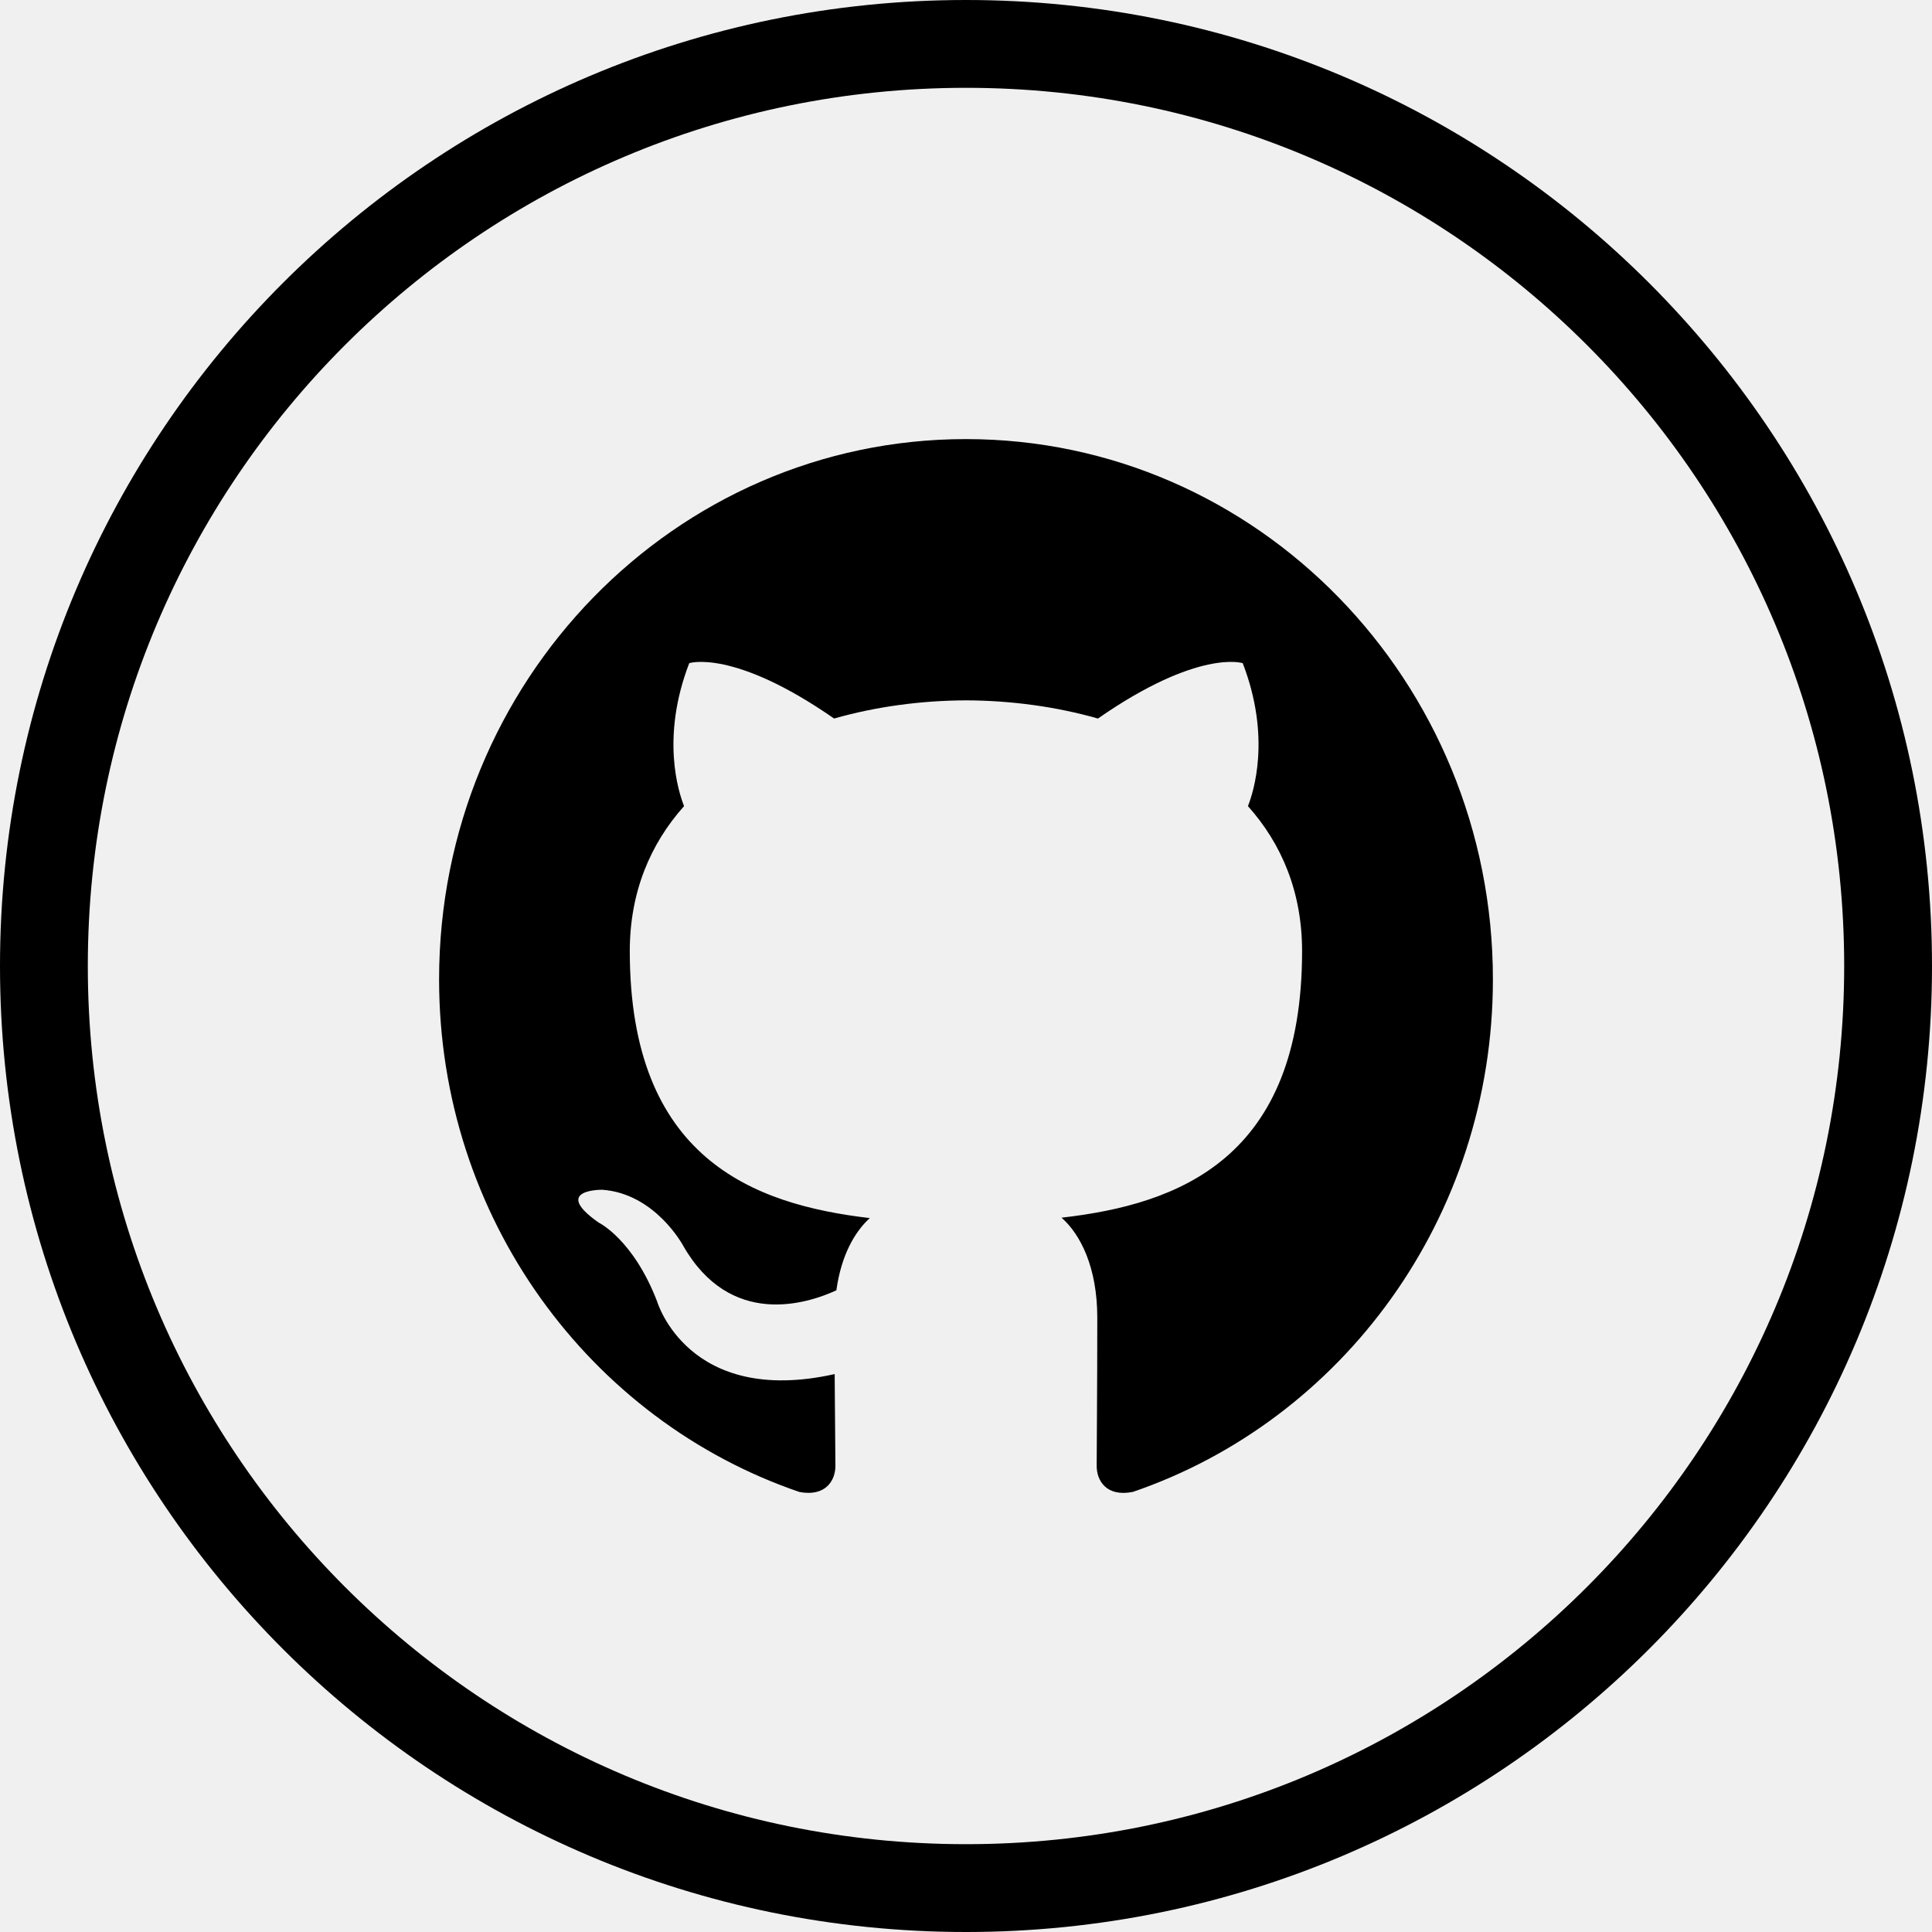
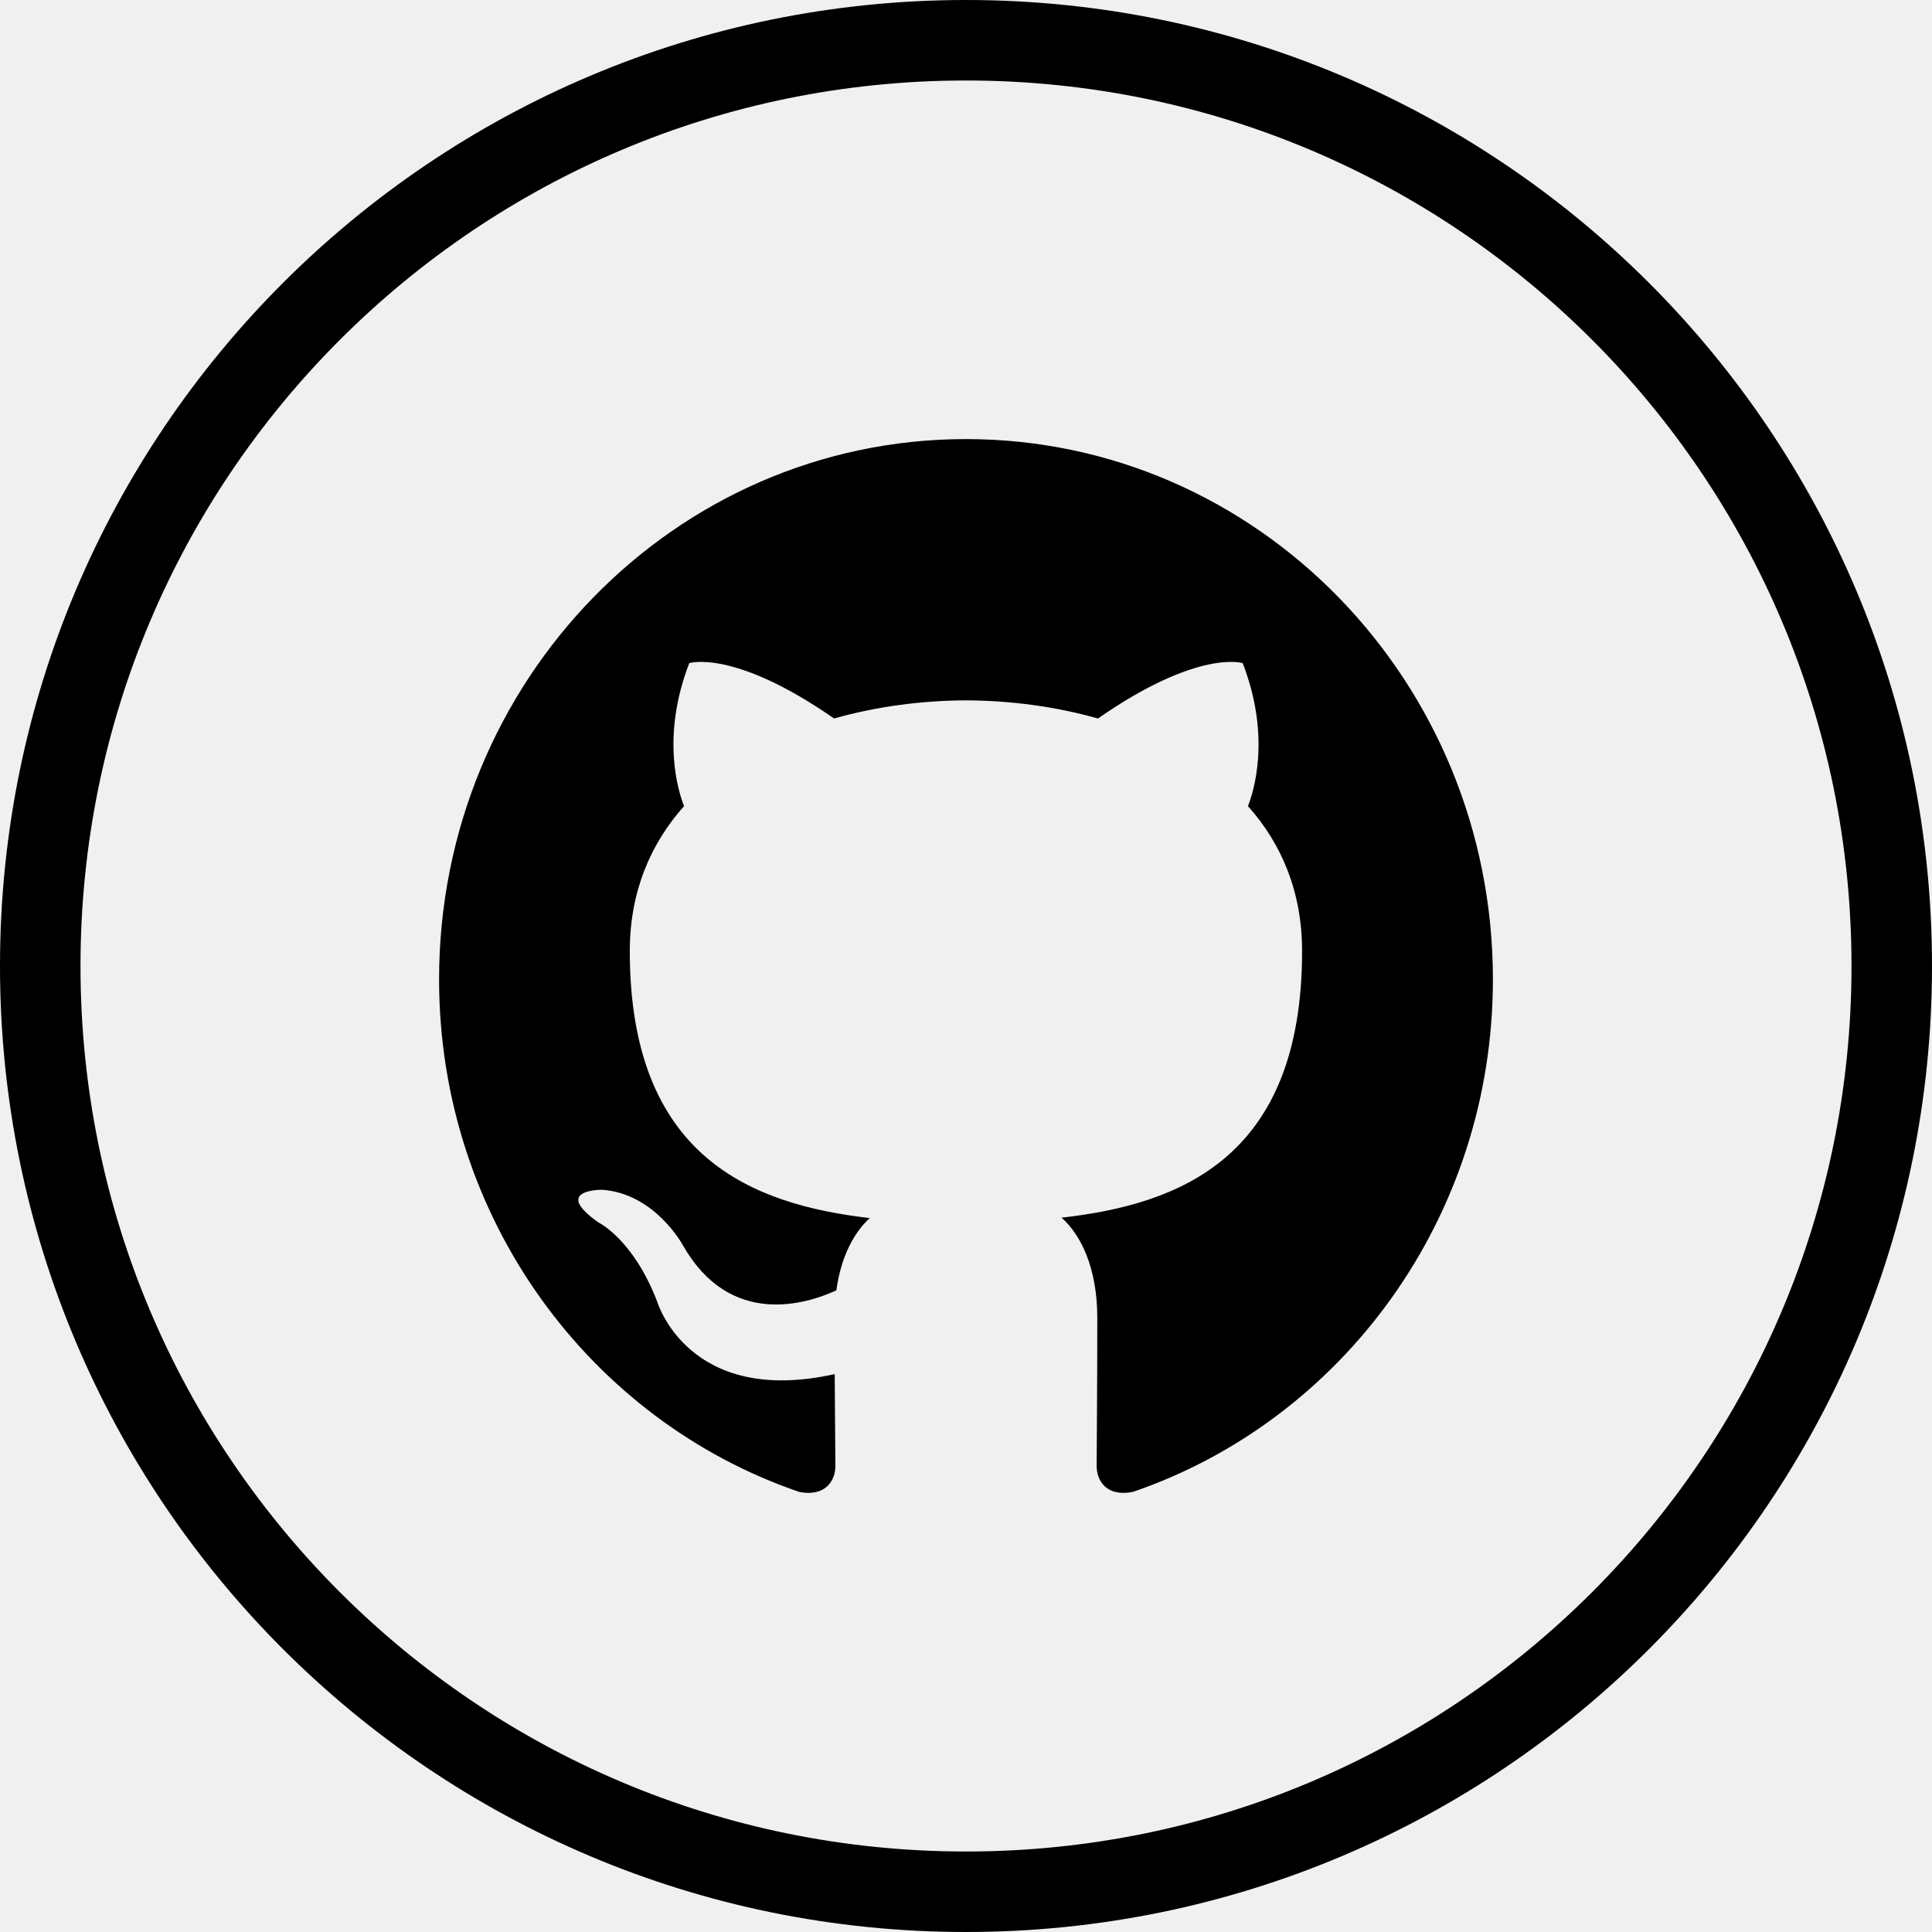
- <svg xmlns="http://www.w3.org/2000/svg" xmlns:xlink="http://www.w3.org/1999/xlink" width="44px" height="44px" viewBox="0 0 44 44" version="1.1">
+ <svg xmlns="http://www.w3.org/2000/svg" xmlns:xlink="http://www.w3.org/1999/xlink" width="48px" height="48px" viewBox="0 0 48 48" version="1.1">
  <defs>
-     <circle id="path-1" cx="22" cy="22" r="22" />
-     <mask id="mask-2" maskContentUnits="userSpaceOnUse" maskUnits="objectBoundingBox" x="0" y="0" width="44" height="44" fill="white">
+     <circle id="path-1" cx="24" cy="24" r="24" />
+     <mask id="mask-2" maskContentUnits="userSpaceOnUse" maskUnits="objectBoundingBox" x="0" y="0" width="48" height="48" fill="white">
      <use xlink:href="#path-1" />
    </mask>
  </defs>
  <g id="Social-Icons" stroke="none" stroke-width="1" fill="none" fill-rule="evenodd">
    <g transform="translate(-60, -300)" id="github">
      <g transform="translate(60, 300)">
-         <rect id="Rectangle" x="0" y="0" width="44" height="44" />
+         <rect id="Rectangle" x="0" y="0" width="48" height="48" />
        <use id="Oval" stroke="#000000" mask="url(#mask-2)" stroke-width="4" xlink:href="#path-1" />
-         <path d="M10,22.304 C10,27.74 13.438,32.352 18.207,33.979 C18.807,34.092 19.026,33.712 19.026,33.386 C19.026,33.094 19.015,32.32 19.009,31.294 C15.672,32.037 14.967,29.644 14.967,29.644 C14.421,28.222 13.635,27.844 13.635,27.844 C12.545,27.08 13.717,27.096 13.717,27.096 C14.922,27.183 15.555,28.364 15.555,28.364 C16.626,30.245 18.364,29.701 19.048,29.386 C19.157,28.591 19.467,28.05 19.81,27.741 C17.145,27.431 14.343,26.376 14.343,21.661 C14.343,20.317 14.811,19.219 15.579,18.359 C15.456,18.047 15.044,16.797 15.697,15.103 C15.697,15.103 16.704,14.771 18.996,16.364 C19.954,16.091 20.98,15.954 22,15.95 C23.02,15.954 24.046,16.091 25.005,16.364 C27.296,14.771 28.302,15.103 28.302,15.103 C28.956,16.797 28.544,18.047 28.421,18.359 C29.19,19.219 29.654,20.317 29.654,21.661 C29.654,26.387 26.849,27.427 24.176,27.732 C24.607,28.112 24.99,28.863 24.99,30.01 C24.99,31.656 24.976,32.983 24.976,33.386 C24.976,33.715 25.192,34.098 25.801,33.977 C30.565,32.347 34,27.739 34,22.304 C34,15.509 28.627,10 21.999,10 C15.373,10 10,15.509 10,22.304 Z" id="Shape" fill="#000000" />
+         <path d="M10.909,24.332 C10.909,30.262 14.66,35.293 19.862,37.068 C20.517,37.192 20.755,36.777 20.755,36.421 C20.755,36.102 20.744,35.258 20.738,34.139 C17.096,34.949 16.328,32.339 16.328,32.339 C15.733,30.788 14.874,30.375 14.874,30.375 C13.686,29.542 14.964,29.56 14.964,29.56 C16.278,29.654 16.969,30.943 16.969,30.943 C18.138,32.994 20.034,32.402 20.779,32.058 C20.898,31.19 21.237,30.599 21.61,30.263 C18.704,29.925 15.647,28.773 15.647,23.63 C15.647,22.164 16.158,20.966 16.995,20.028 C16.861,19.688 16.412,18.323 17.124,16.476 C17.124,16.476 18.223,16.114 20.723,17.851 C21.768,17.554 22.887,17.405 24,17.4 C25.113,17.405 26.232,17.554 27.278,17.851 C29.777,16.114 30.875,16.476 30.875,16.476 C31.588,18.323 31.139,19.688 31.005,20.028 C31.844,20.966 32.35,22.164 32.35,23.63 C32.35,28.786 29.29,29.921 26.374,30.253 C26.844,30.668 27.262,31.487 27.262,32.739 C27.262,34.533 27.246,35.981 27.246,36.421 C27.246,36.78 27.482,37.197 28.146,37.066 C33.344,35.288 37.091,30.261 37.091,24.332 C37.091,16.919 31.229,10.909 23.999,10.909 C16.771,10.909 10.909,16.919 10.909,24.332 Z" id="Shape" fill="#000000" />
      </g>
    </g>
  </g>
</svg>
